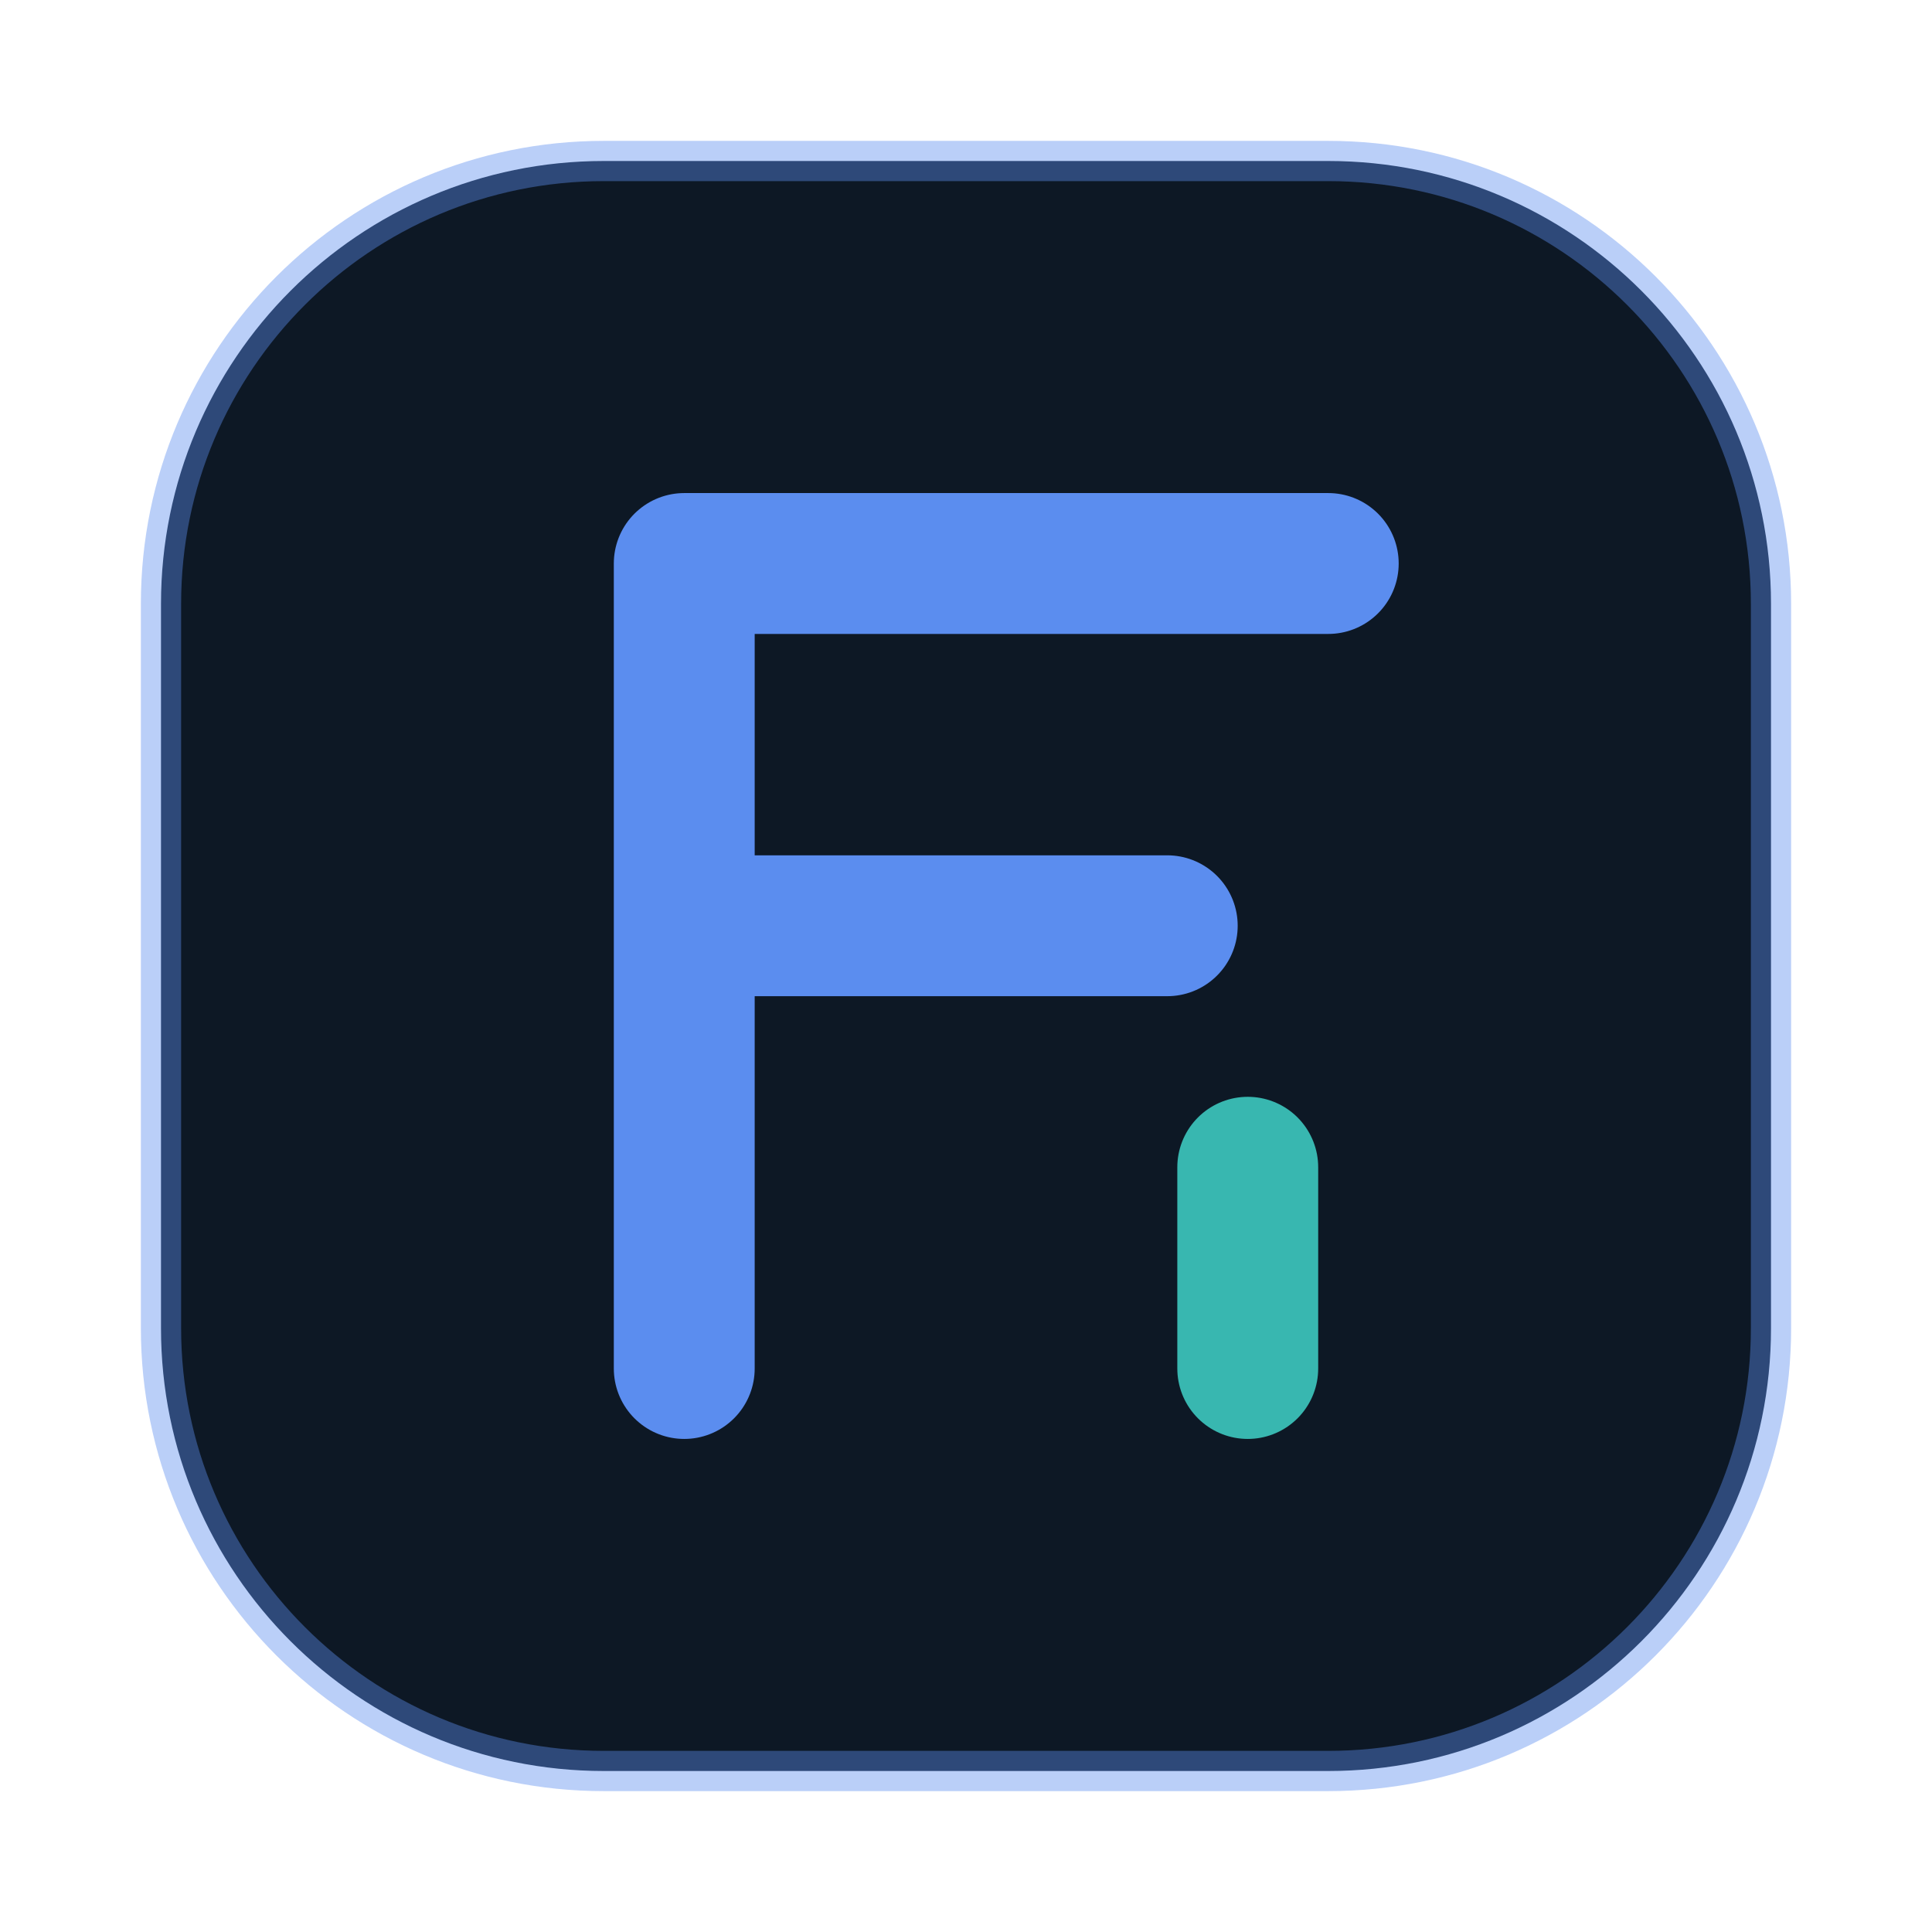
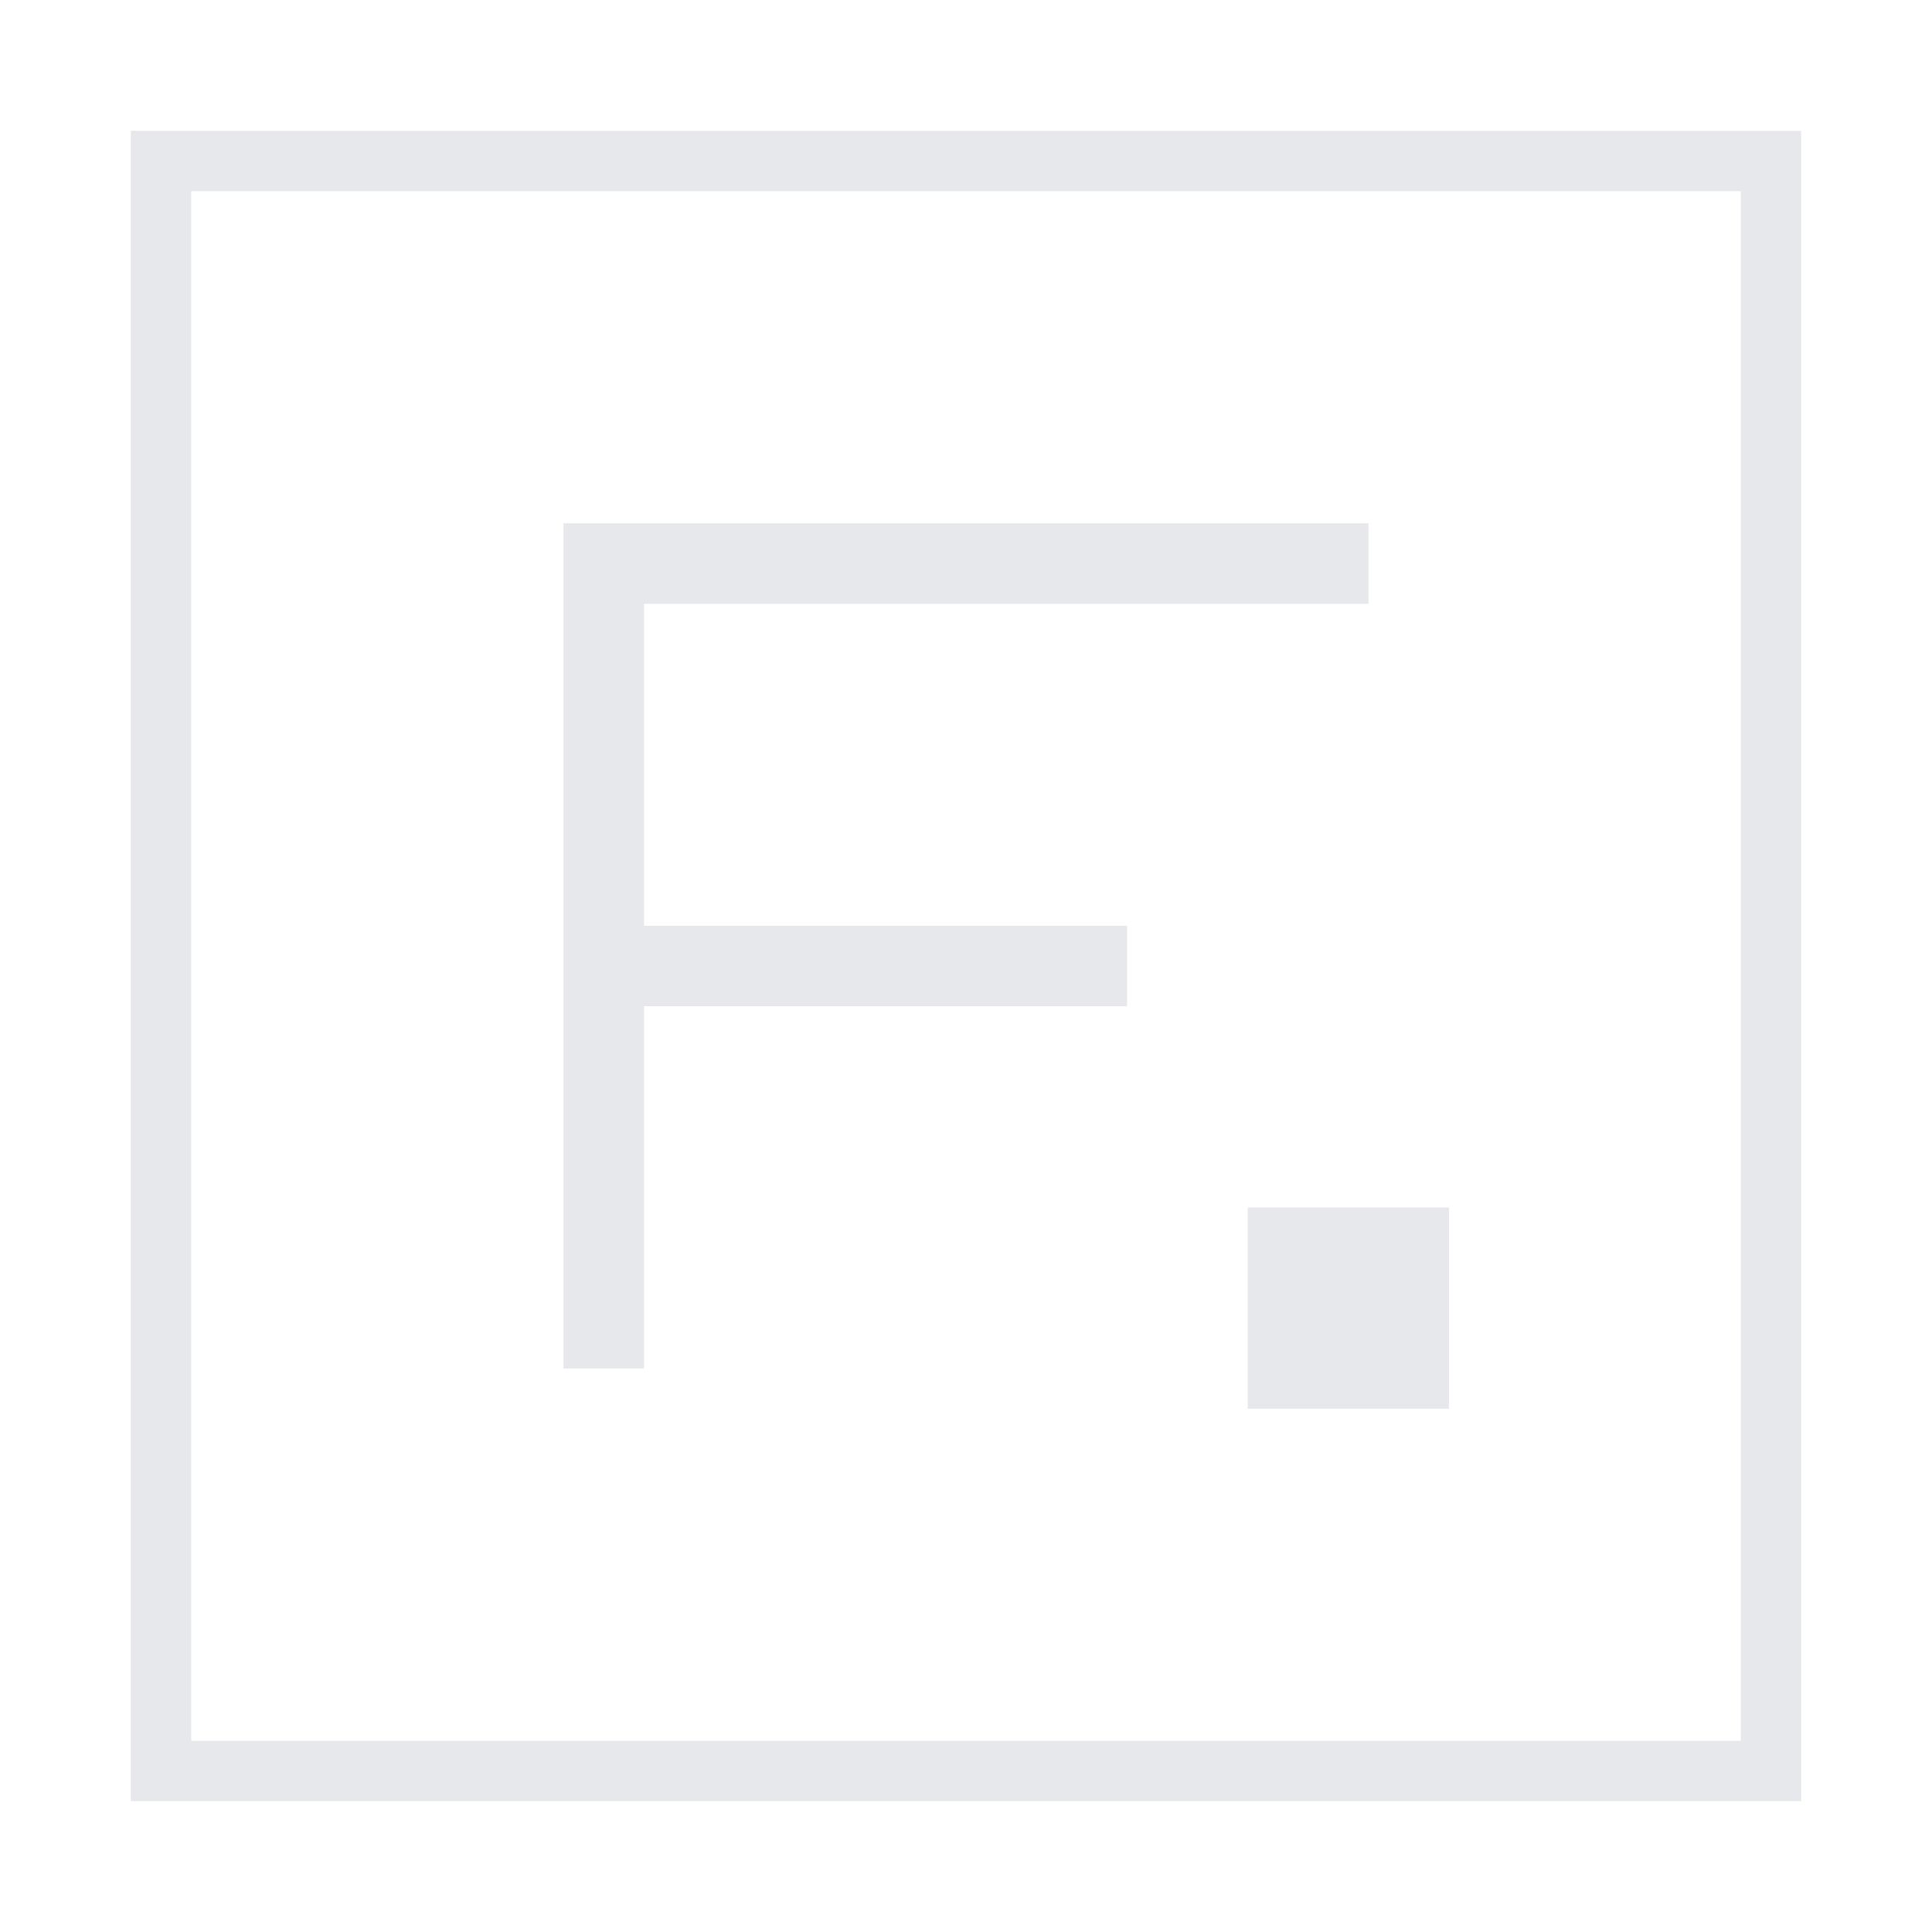
<svg xmlns="http://www.w3.org/2000/svg" viewBox="0 0 48 48" fill="none">
-   <rect x="4" y="4" width="40" height="40" rx="11" fill="#0D1825" stroke="#5B8DEF" stroke-opacity=".42" />
-   <path d="M17 34V14h16M17 23h12" stroke="#5B8DEF" stroke-width="3.5" stroke-linecap="round" stroke-linejoin="round" />
-   <path d="M31 29v5" stroke="#38B7B0" stroke-width="3.5" stroke-linecap="round" />
+   <path d="M4 4h40v40H4z" stroke="#e6e8eb" stroke-width="1.5" />
+   <path d="M15 34V14h19M15 24h13" stroke="#e6e8eb" stroke-width="2" />
+   <path d="M31 30h5v5h-5z" fill="#e6e8eb" />
</svg>
